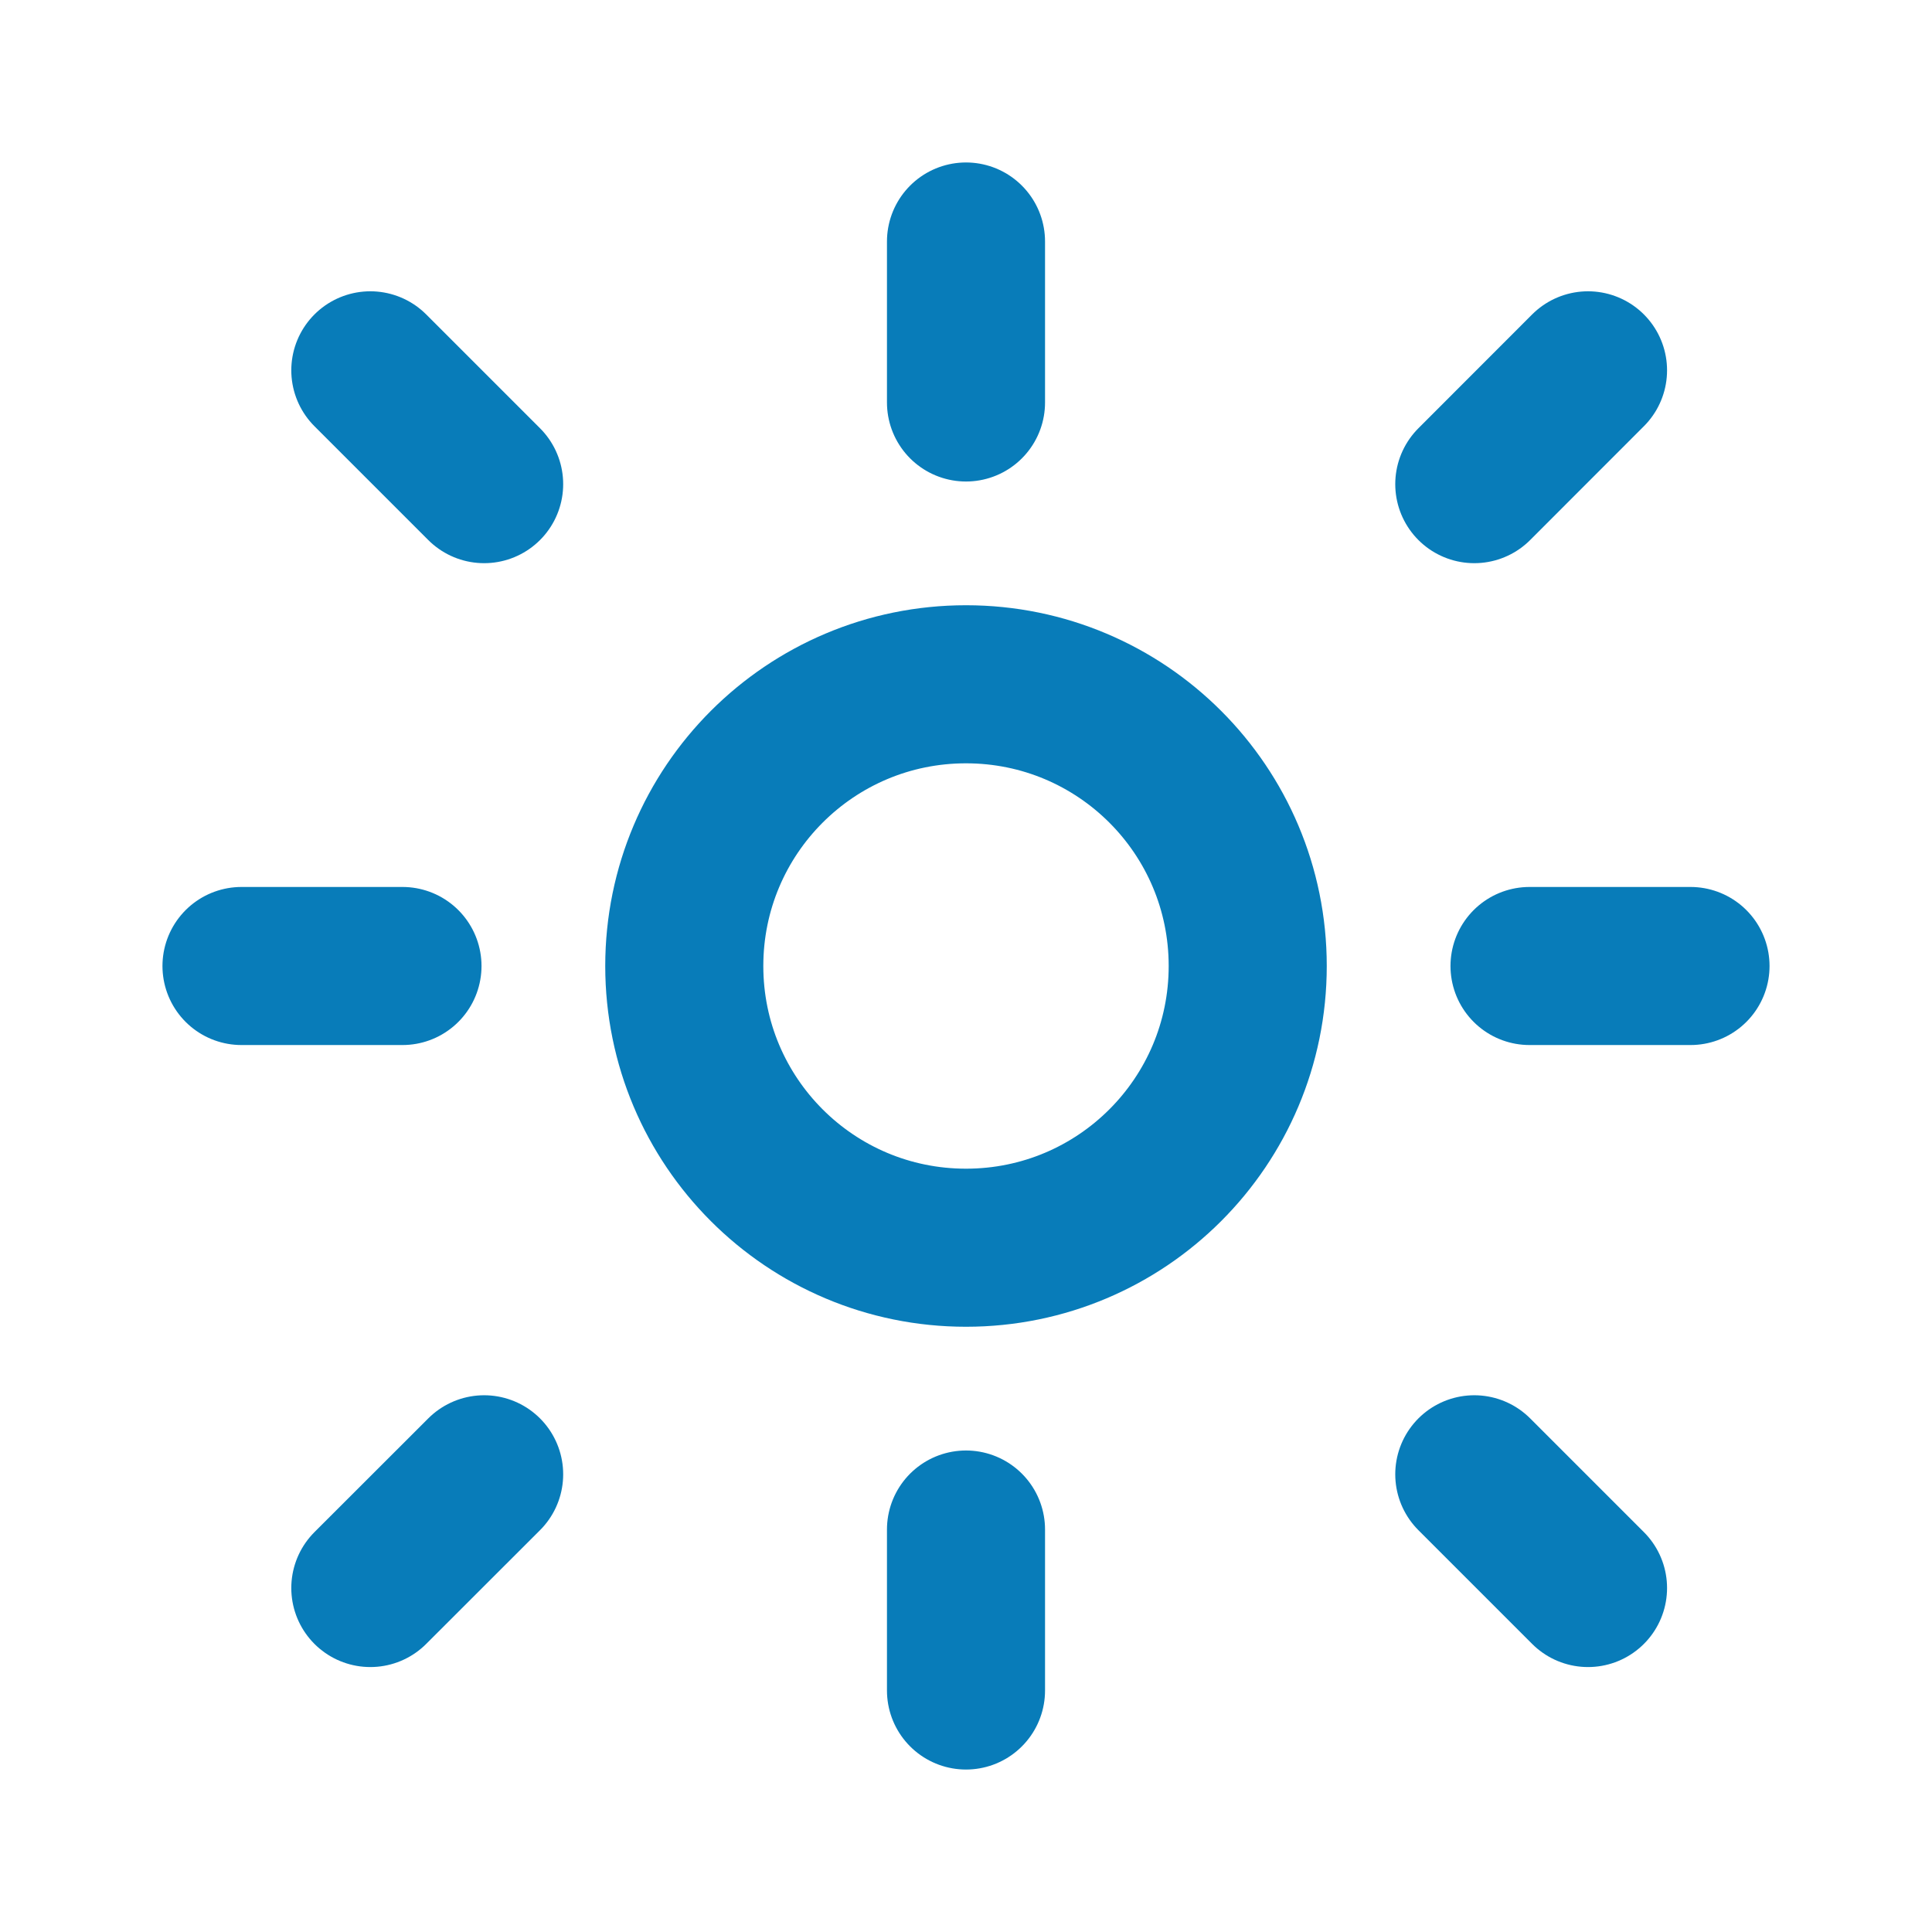
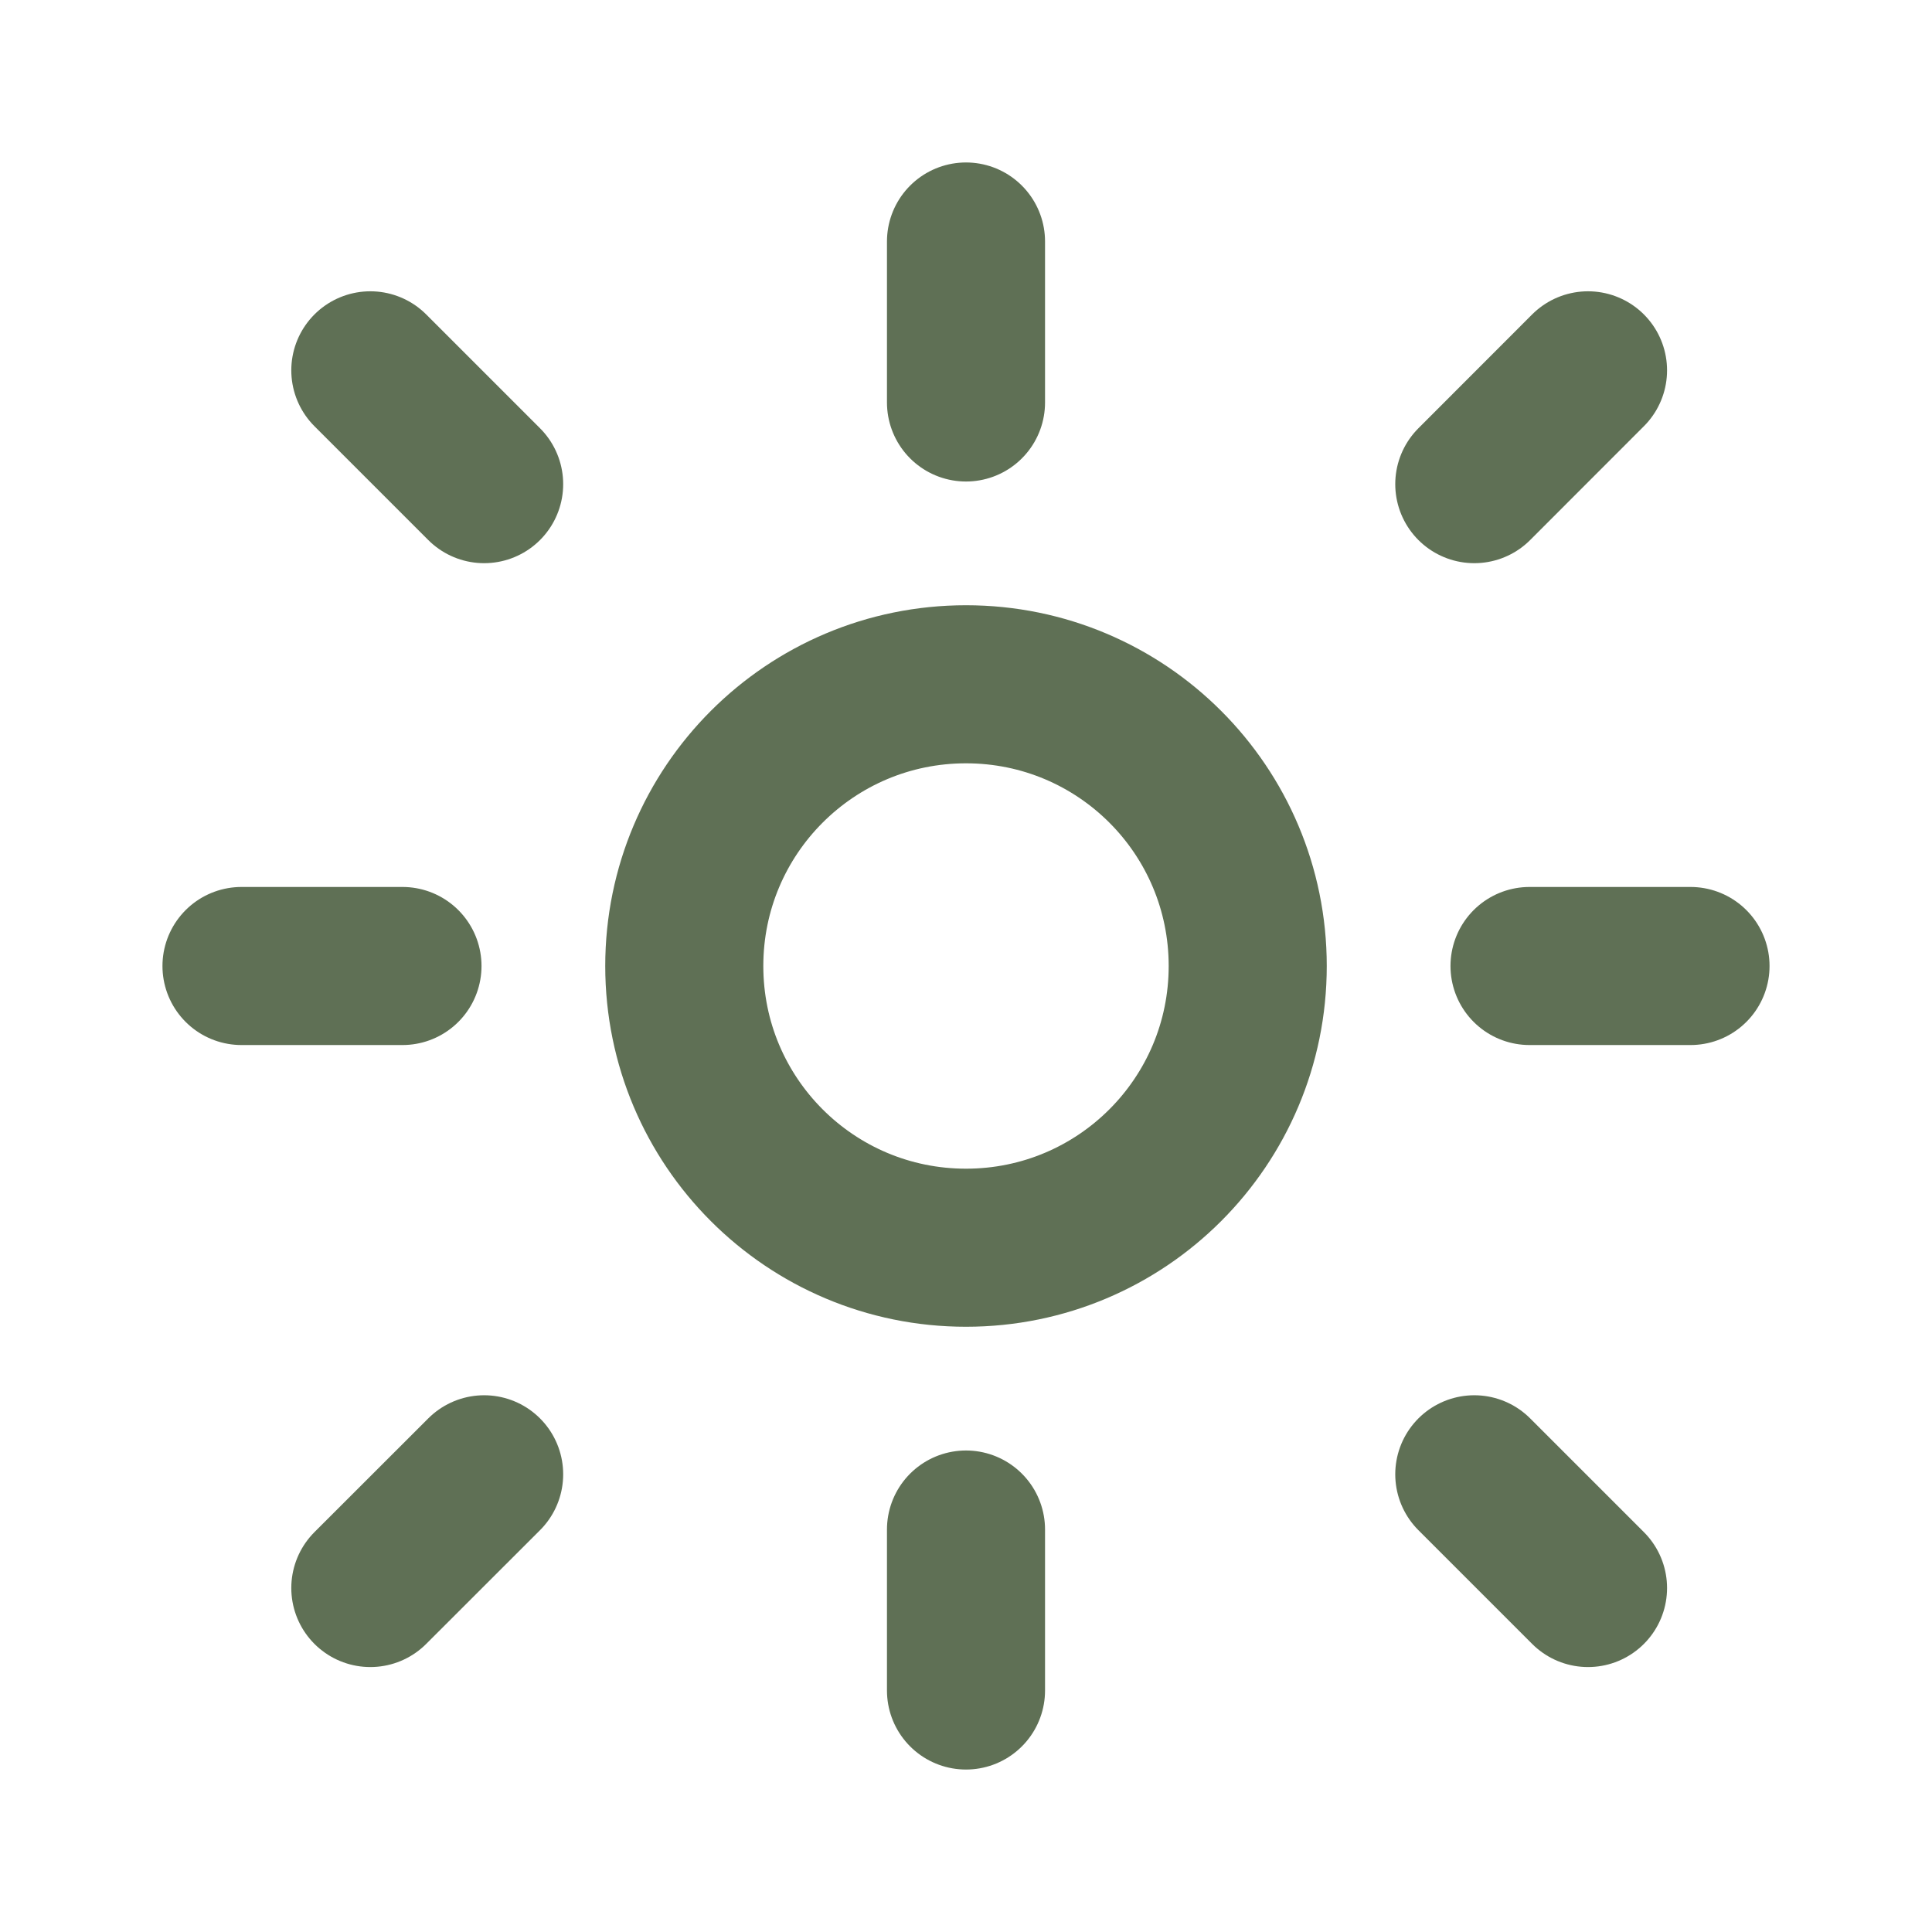
<svg xmlns="http://www.w3.org/2000/svg" width="22" height="22" viewBox="0 0 22 22" fill="none">
-   <path d="M11 2.75V4.583M11 17.417V19.25M4.583 11H2.75M19.25 11H17.417M5.513 5.513L4.217 4.217M16.788 16.788L18.083 18.083M5.513 16.788L4.217 18.083M16.788 5.513L18.083 4.217M14.208 11C14.208 12.773 12.773 14.208 11 14.208C9.227 14.208 7.792 12.773 7.792 11C7.792 9.227 9.227 7.792 11 7.792C12.773 7.792 14.208 9.227 14.208 11Z" stroke="#087CB9" stroke-width="1.8" stroke-linecap="round" stroke-linejoin="round" />
+   <path d="M11 2.75V4.583M11 17.417V19.25M4.583 11H2.75M19.25 11H17.417M5.513 5.513L4.217 4.217M16.788 16.788L18.083 18.083M5.513 16.788L4.217 18.083M16.788 5.513L18.083 4.217M14.208 11C14.208 12.773 12.773 14.208 11 14.208C9.227 14.208 7.792 12.773 7.792 11C7.792 9.227 9.227 7.792 11 7.792C12.773 7.792 14.208 9.227 14.208 11Z" stroke="#5F7055" stroke-width="1.8" stroke-linecap="round" stroke-linejoin="round" />
</svg>
